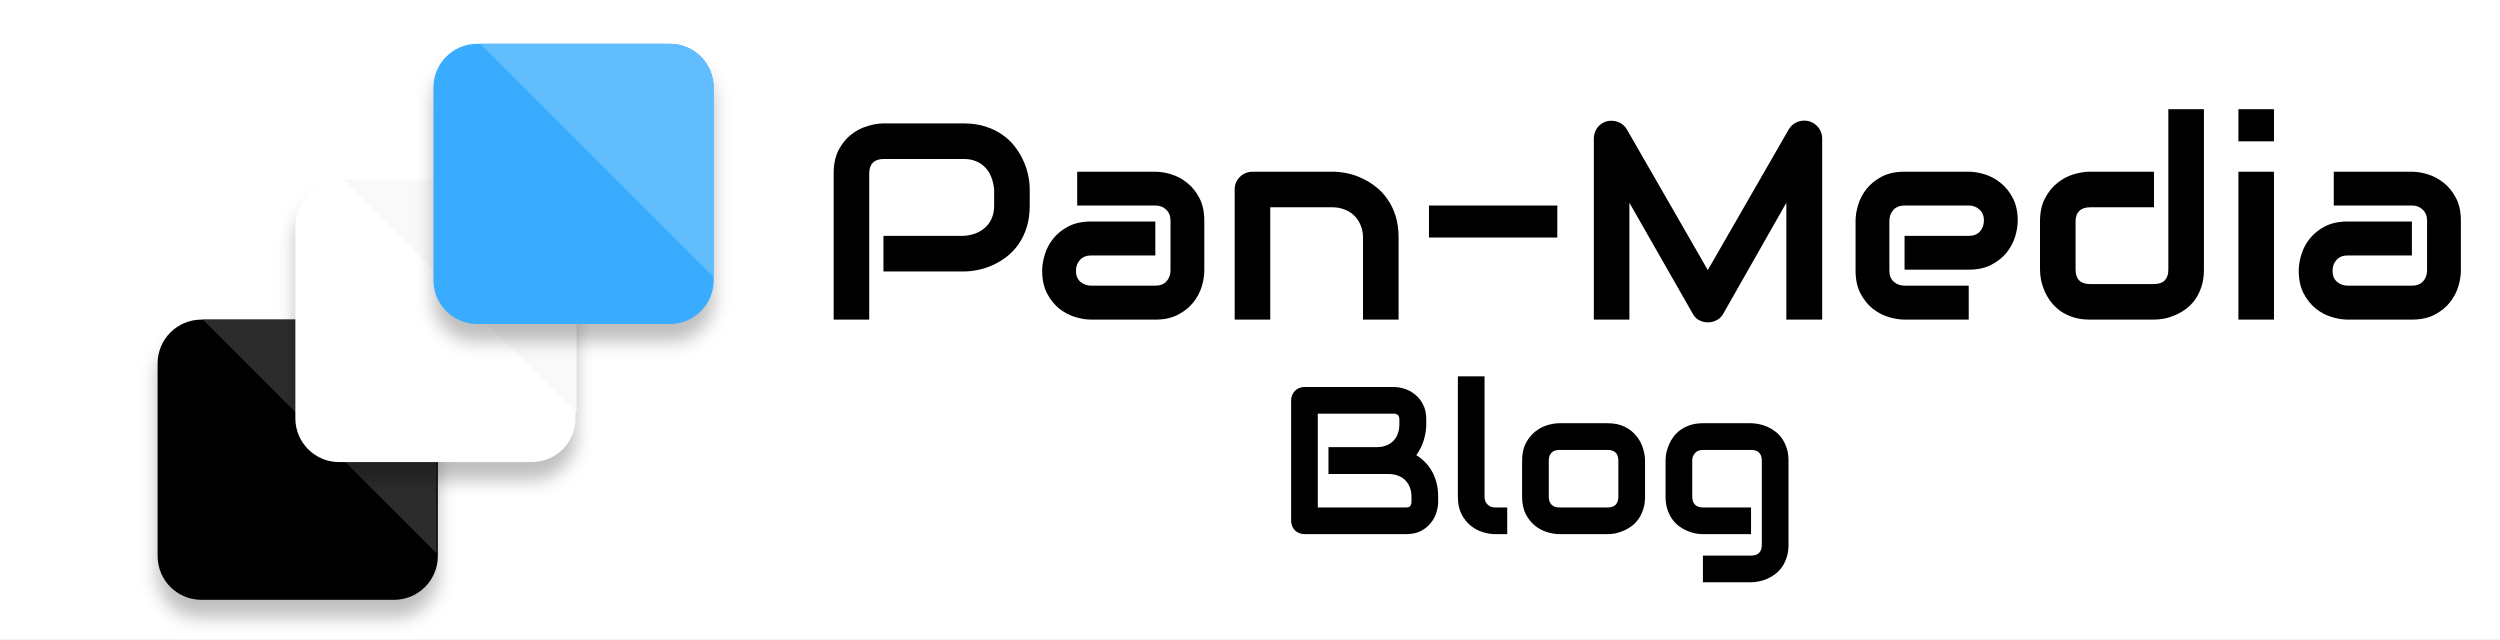
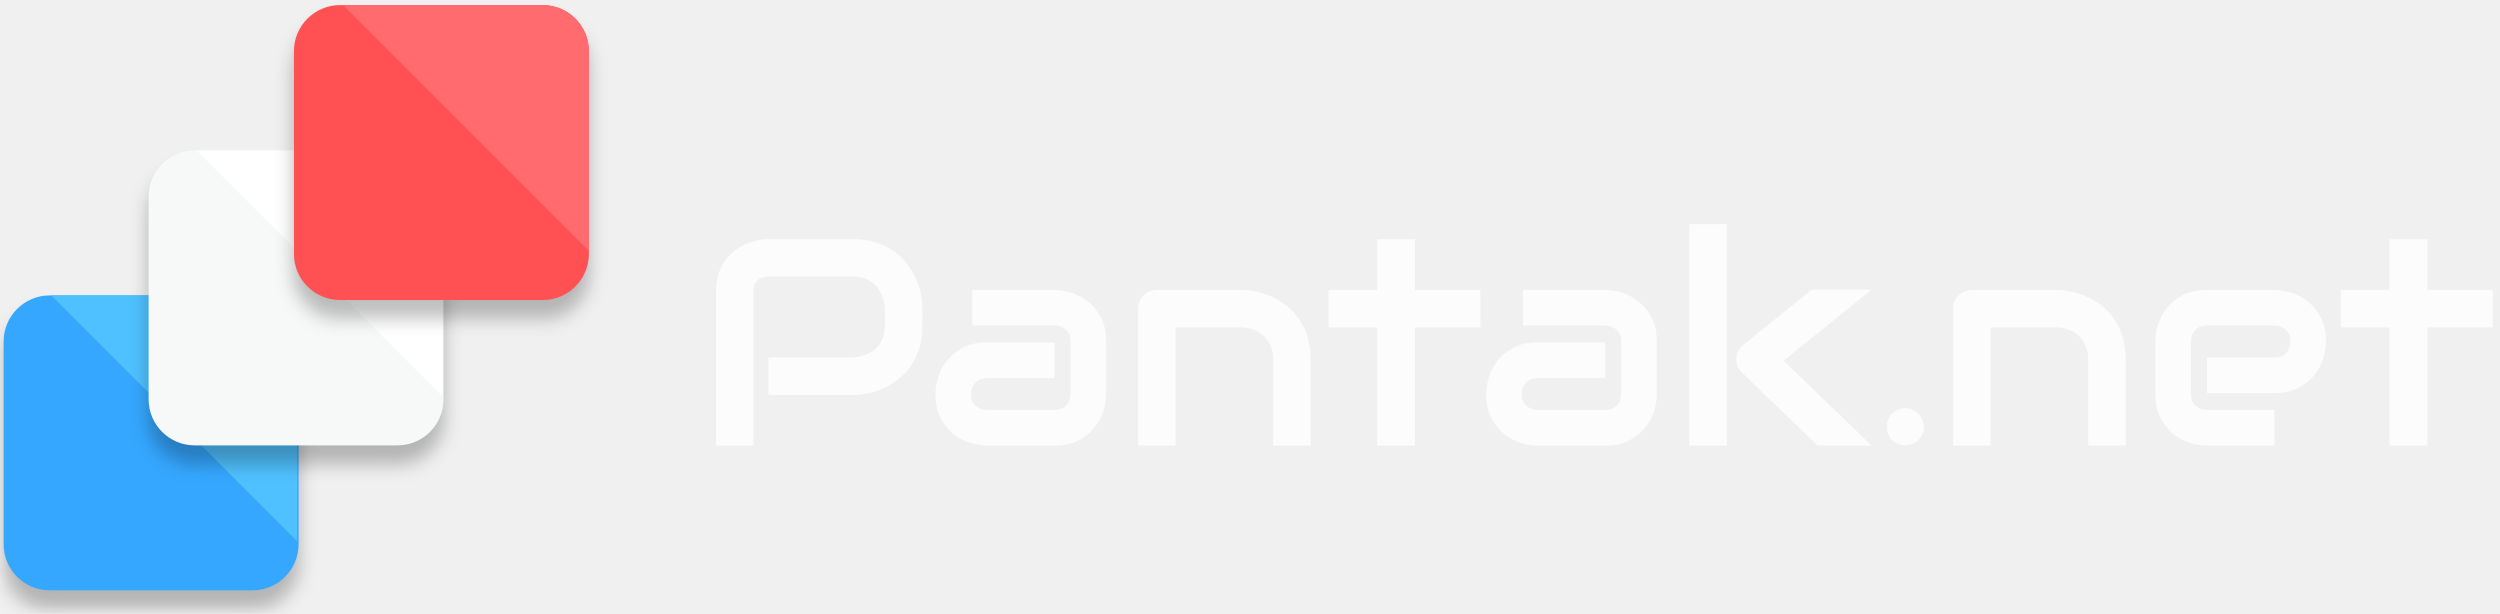
- <svg xmlns="http://www.w3.org/2000/svg" width="571" height="146" viewBox="0 0 571 146" fill="none">
-   <g clip-path="url(#clip0_1_4)">
-     <rect width="571" height="146" fill="white" />
-     <g filter="url(#filter0_d_1_4)">
-       <path d="M90 73H46C40.477 73 36 77.477 36 83V127C36 132.523 40.477 137 46 137H90C95.523 137 100 132.523 100 127V83C100 77.477 95.523 73 90 73Z" fill="black" />
+ <svg xmlns="http://www.w3.org/2000/svg" width="1324" height="325" viewBox="0 0 1324 325" fill="none">
+   <g clip-path="url(#clip0_107_27)">
+     <g filter="url(#filter0_d_107_27)">
+       <path d="M133.713 156.451H26.333C12.855 156.451 1.928 167.377 1.928 180.856V288.236C1.928 301.714 12.855 312.641 26.333 312.641H133.713C147.192 312.641 158.118 301.714 158.118 288.236V180.856C158.118 167.377 147.192 156.451 133.713 156.451Z" fill="#35A7FF" />
    </g>
-     <mask id="mask0_1_4" style="mask-type:alpha" maskUnits="userSpaceOnUse" x="33" y="60" width="87" height="87">
-       <path d="M104.653 75.347L119.409 146.062L33.938 60.591L104.653 75.347Z" fill="#AC2525" />
+     <mask id="mask0_107_27" style="mask-type:alpha" maskUnits="userSpaceOnUse" x="-4" y="126" width="210" height="209">
+       <path d="M169.473 162.179L205.486 334.757L-3.105 126.167L169.473 162.179Z" fill="#AC2525" />
    </mask>
-     <g mask="url(#mask0_1_4)">
-       <rect x="35.694" y="73" width="64" height="64" rx="10" fill="#2C2C2C" />
+     <g mask="url(#mask0_107_27)">
+       <rect x="1.182" y="156.451" width="156.19" height="156.19" rx="24.405" fill="#4FC1FF" />
    </g>
-     <g filter="url(#filter1_d_1_4)">
-       <rect x="67.458" y="41.542" width="64" height="64" rx="10" fill="white" />
+     <g filter="url(#filter1_d_107_27)">
+       <rect x="78.7" y="79.68" width="156.19" height="156.19" rx="24.405" fill="#F7F9F9" />
    </g>
-     <mask id="mask1_1_4" style="mask-type:alpha" maskUnits="userSpaceOnUse" x="65" y="28" width="87" height="87">
-       <path d="M136.653 43.347L151.409 114.062L65.938 28.591L136.653 43.347Z" fill="#AC2525" />
+     <mask id="mask1_107_27" style="mask-type:alpha" maskUnits="userSpaceOnUse" x="73" y="49" width="210" height="210">
+       <path d="M246.473 85.43L282.486 258.008L73.895 49.417L246.473 85.43Z" fill="#AC2525" />
    </mask>
-     <g mask="url(#mask1_1_4)">
-       <rect x="67.694" y="41" width="64" height="64" rx="10" fill="#F9F9F9" />
+     <g mask="url(#mask1_107_27)">
+       <rect x="78.182" y="79.702" width="156.19" height="156.19" rx="24.405" fill="white" />
    </g>
-     <g filter="url(#filter2_d_1_4)">
-       <rect x="99" y="10" width="64" height="64" rx="10" fill="#39ACFF" />
+     <g filter="url(#filter2_d_107_27)">
+       <rect x="155.677" y="2.702" width="156.19" height="156.19" rx="24.405" fill="#FF5154" />
    </g>
-     <mask id="mask2_1_4" style="mask-type:alpha" maskUnits="userSpaceOnUse" x="97" y="-3" width="86" height="87">
-       <path d="M167.959 12.347L182.715 83.062L97.244 -2.409L167.959 12.347Z" fill="#AC2525" />
+     <mask id="mask2_107_27" style="mask-type:alpha" maskUnits="userSpaceOnUse" x="151" y="-28" width="209" height="210">
+       <path d="M323.969 8.43L359.981 181.008L151.391 -27.583L323.969 8.43Z" fill="#AC2525" />
    </mask>
-     <g mask="url(#mask2_1_4)">
-       <rect x="99" y="10" width="64" height="64" rx="10" fill="#62BDFF" />
+     <g mask="url(#mask2_107_27)">
+       <rect x="155.677" y="2.702" width="156.19" height="156.19" rx="24.405" fill="#FF6B6E" />
    </g>
-     <path d="M235.188 46.938C235.188 48.792 234.958 50.448 234.5 51.906C234.042 53.365 233.417 54.656 232.625 55.781C231.854 56.885 230.958 57.833 229.938 58.625C228.917 59.417 227.844 60.062 226.719 60.562C225.615 61.062 224.49 61.427 223.344 61.656C222.219 61.885 221.156 62 220.156 62H201.781V53.875H220.156C221.198 53.792 222.135 53.583 222.969 53.25C223.823 52.896 224.552 52.427 225.156 51.844C225.76 51.26 226.229 50.562 226.562 49.75C226.896 48.917 227.062 47.979 227.062 46.938V43.25C226.958 42.229 226.74 41.292 226.406 40.438C226.073 39.583 225.615 38.854 225.031 38.25C224.469 37.646 223.781 37.177 222.969 36.844C222.156 36.49 221.219 36.312 220.156 36.312H201.844C200.76 36.312 199.938 36.594 199.375 37.156C198.812 37.719 198.531 38.531 198.531 39.594V73H190.406V39.594C190.406 37.51 190.781 35.74 191.531 34.281C192.302 32.823 193.25 31.646 194.375 30.75C195.521 29.854 196.76 29.208 198.094 28.812C199.427 28.396 200.656 28.188 201.781 28.188H220.156C221.99 28.188 223.635 28.427 225.094 28.906C226.552 29.365 227.833 29.99 228.938 30.781C230.062 31.552 231.01 32.448 231.781 33.469C232.573 34.49 233.219 35.562 233.719 36.688C234.24 37.792 234.615 38.917 234.844 40.062C235.073 41.188 235.188 42.25 235.188 43.25V46.938ZM275.062 61.812C275.062 62.938 274.865 64.156 274.469 65.469C274.073 66.76 273.427 67.969 272.531 69.094C271.656 70.198 270.5 71.125 269.062 71.875C267.646 72.625 265.917 73 263.875 73H249.219C248.094 73 246.875 72.802 245.562 72.406C244.271 72.01 243.062 71.375 241.938 70.5C240.833 69.604 239.906 68.448 239.156 67.031C238.406 65.594 238.031 63.854 238.031 61.812C238.031 60.688 238.229 59.469 238.625 58.156C239.021 56.844 239.656 55.635 240.531 54.531C241.427 53.406 242.583 52.469 244 51.719C245.438 50.969 247.177 50.594 249.219 50.594H263.875V58.344H249.219C248.115 58.344 247.26 58.688 246.656 59.375C246.052 60.042 245.75 60.875 245.75 61.875C245.75 62.938 246.094 63.771 246.781 64.375C247.49 64.958 248.323 65.25 249.281 65.25H263.875C264.979 65.25 265.833 64.917 266.438 64.25C267.042 63.583 267.344 62.75 267.344 61.75V50.406C267.344 49.344 267.01 48.5 266.344 47.875C265.698 47.25 264.875 46.938 263.875 46.938H246.031V39.219H263.875C265 39.219 266.208 39.417 267.5 39.812C268.812 40.208 270.021 40.854 271.125 41.75C272.25 42.625 273.188 43.781 273.938 45.219C274.688 46.635 275.062 48.365 275.062 50.406V61.812ZM319.438 73H311.312V54.25C311.312 53.188 311.125 52.24 310.75 51.406C310.396 50.552 309.906 49.823 309.281 49.219C308.656 48.615 307.917 48.156 307.062 47.844C306.229 47.51 305.323 47.344 304.344 47.344H290.125V73H282V43.25C282 42.688 282.104 42.167 282.312 41.688C282.521 41.188 282.812 40.76 283.188 40.406C283.562 40.031 284 39.74 284.5 39.531C285 39.323 285.531 39.219 286.094 39.219H304.406C305.427 39.219 306.5 39.333 307.625 39.562C308.771 39.792 309.896 40.167 311 40.688C312.125 41.188 313.188 41.833 314.188 42.625C315.208 43.396 316.104 44.344 316.875 45.469C317.667 46.573 318.292 47.854 318.75 49.312C319.208 50.771 319.438 52.417 319.438 54.25V73ZM355.688 54.25H326.375V46.938H355.688V54.25ZM416.188 73H408V46.312L393.594 71.656C393.24 72.302 392.74 72.792 392.094 73.125C391.469 73.458 390.792 73.625 390.062 73.625C389.354 73.625 388.688 73.458 388.062 73.125C387.458 72.792 386.979 72.302 386.625 71.656L372.156 46.312V73H364.031V31.656C364.031 30.719 364.302 29.885 364.844 29.156C365.406 28.427 366.135 27.938 367.031 27.688C367.469 27.583 367.906 27.552 368.344 27.594C368.781 27.615 369.198 27.708 369.594 27.875C370.01 28.021 370.385 28.24 370.719 28.531C371.052 28.802 371.333 29.135 371.562 29.531L390.062 61.688L408.562 29.531C409.042 28.74 409.698 28.177 410.531 27.844C411.385 27.51 412.271 27.458 413.188 27.688C414.062 27.938 414.781 28.427 415.344 29.156C415.906 29.885 416.188 30.719 416.188 31.656V73ZM460.844 50.406C460.844 51.531 460.646 52.75 460.25 54.062C459.854 55.354 459.208 56.562 458.312 57.688C457.438 58.792 456.281 59.719 454.844 60.469C453.427 61.219 451.698 61.594 449.656 61.594H435V53.875H449.656C450.76 53.875 451.615 53.542 452.219 52.875C452.823 52.188 453.125 51.344 453.125 50.344C453.125 49.281 452.781 48.448 452.094 47.844C451.427 47.24 450.615 46.938 449.656 46.938H435C433.896 46.938 433.042 47.281 432.438 47.969C431.833 48.635 431.531 49.469 431.531 50.469V61.812C431.531 62.896 431.865 63.74 432.531 64.344C433.219 64.948 434.062 65.25 435.062 65.25H449.656V73H435C433.875 73 432.656 72.802 431.344 72.406C430.052 72.01 428.844 71.375 427.719 70.5C426.615 69.604 425.688 68.448 424.938 67.031C424.188 65.594 423.812 63.854 423.812 61.812V50.406C423.812 49.281 424.01 48.073 424.406 46.781C424.802 45.469 425.438 44.26 426.312 43.156C427.208 42.031 428.365 41.094 429.781 40.344C431.219 39.594 432.958 39.219 435 39.219H449.656C450.781 39.219 451.99 39.417 453.281 39.812C454.594 40.208 455.802 40.854 456.906 41.75C458.031 42.625 458.969 43.781 459.719 45.219C460.469 46.635 460.844 48.365 460.844 50.406ZM503.375 61.594C503.375 62.99 503.198 64.25 502.844 65.375C502.49 66.479 502.021 67.458 501.438 68.312C500.854 69.146 500.177 69.865 499.406 70.469C498.635 71.052 497.823 71.531 496.969 71.906C496.135 72.281 495.281 72.562 494.406 72.75C493.552 72.917 492.74 73 491.969 73H477.312C475.917 73 474.667 72.823 473.562 72.469C472.458 72.115 471.479 71.646 470.625 71.062C469.792 70.458 469.073 69.771 468.469 69C467.885 68.229 467.406 67.427 467.031 66.594C466.656 65.74 466.375 64.885 466.188 64.031C466.021 63.156 465.938 62.344 465.938 61.594V50.594C465.938 48.51 466.312 46.75 467.062 45.312C467.833 43.854 468.781 42.677 469.906 41.781C471.052 40.865 472.292 40.208 473.625 39.812C474.958 39.417 476.188 39.219 477.312 39.219H491.969V47.344H477.375C476.292 47.344 475.469 47.625 474.906 48.188C474.344 48.729 474.062 49.531 474.062 50.594V61.531C474.062 62.635 474.333 63.469 474.875 64.031C475.438 64.594 476.25 64.875 477.312 64.875H491.969C493.073 64.875 493.896 64.594 494.438 64.031C494.979 63.469 495.25 62.656 495.25 61.594V24.938H503.375V61.594ZM519.375 32.281H511.25V24.938H519.375V32.281ZM519.375 73H511.25V39.219H519.375V73ZM562.062 61.812C562.062 62.938 561.865 64.156 561.469 65.469C561.073 66.76 560.427 67.969 559.531 69.094C558.656 70.198 557.5 71.125 556.062 71.875C554.646 72.625 552.917 73 550.875 73H536.219C535.094 73 533.875 72.802 532.562 72.406C531.271 72.01 530.062 71.375 528.938 70.5C527.833 69.604 526.906 68.448 526.156 67.031C525.406 65.594 525.031 63.854 525.031 61.812C525.031 60.688 525.229 59.469 525.625 58.156C526.021 56.844 526.656 55.635 527.531 54.531C528.427 53.406 529.583 52.469 531 51.719C532.438 50.969 534.177 50.594 536.219 50.594H550.875V58.344H536.219C535.115 58.344 534.26 58.688 533.656 59.375C533.052 60.042 532.75 60.875 532.75 61.875C532.75 62.938 533.094 63.771 533.781 64.375C534.49 64.958 535.323 65.25 536.281 65.25H550.875C551.979 65.25 552.833 64.917 553.438 64.25C554.042 63.583 554.344 62.75 554.344 61.75V50.406C554.344 49.344 554.01 48.5 553.344 47.875C552.698 47.25 551.875 46.938 550.875 46.938H533.031V39.219H550.875C552 39.219 553.208 39.417 554.5 39.812C555.812 40.208 557.021 40.854 558.125 41.75C559.25 42.625 560.188 43.781 560.938 45.219C561.688 46.635 562.062 48.365 562.062 50.406V61.812Z" fill="black" />
-     <path d="M328.477 114.617C328.477 115.367 328.344 116.172 328.078 117.031C327.828 117.891 327.406 118.688 326.812 119.422C326.234 120.156 325.477 120.773 324.539 121.273C323.602 121.758 322.453 122 321.094 122H297.961C297.523 122 297.117 121.922 296.742 121.766C296.367 121.609 296.039 121.398 295.758 121.133C295.492 120.852 295.281 120.523 295.125 120.148C294.969 119.773 294.891 119.367 294.891 118.93V91.461C294.891 91.039 294.969 90.641 295.125 90.266C295.281 89.891 295.492 89.562 295.758 89.281C296.039 89 296.367 88.781 296.742 88.625C297.117 88.469 297.523 88.391 297.961 88.391H318.352C319.102 88.391 319.906 88.523 320.766 88.789C321.625 89.055 322.422 89.484 323.156 90.078C323.906 90.656 324.523 91.414 325.008 92.352C325.508 93.289 325.758 94.438 325.758 95.797V96.945C325.758 98.023 325.578 99.188 325.219 100.438C324.859 101.672 324.281 102.844 323.484 103.953C324.172 104.375 324.812 104.883 325.406 105.477C326.016 106.07 326.547 106.758 327 107.539C327.453 108.32 327.812 109.203 328.078 110.188C328.344 111.172 328.477 112.258 328.477 113.445V114.617ZM322.383 113.445C322.383 112.648 322.258 111.938 322.008 111.312C321.758 110.672 321.406 110.125 320.953 109.672C320.5 109.219 319.953 108.875 319.312 108.641C318.672 108.391 317.953 108.266 317.156 108.266H303.422V102.125H314.414C315.211 102.125 315.93 102.008 316.57 101.773C317.211 101.523 317.758 101.172 318.211 100.719C318.664 100.266 319.008 99.727 319.242 99.102C319.492 98.461 319.617 97.742 319.617 96.945V95.797C319.617 94.922 319.195 94.484 318.352 94.484H300.984V115.906H321.094C321.203 115.906 321.336 115.898 321.492 115.883C321.648 115.867 321.789 115.82 321.914 115.742C322.039 115.664 322.148 115.531 322.242 115.344C322.336 115.156 322.383 114.898 322.383 114.57V113.445ZM344.25 122H341.531C340.656 122 339.719 121.852 338.719 121.555C337.734 121.258 336.812 120.773 335.953 120.102C335.094 119.414 334.383 118.531 333.82 117.453C333.258 116.359 332.977 115.023 332.977 113.445V85.953H339.07V113.445C339.07 114.195 339.305 114.797 339.773 115.25C340.242 115.688 340.828 115.906 341.531 115.906H344.25V122ZM375.727 113.445C375.727 114.492 375.594 115.438 375.328 116.281C375.062 117.109 374.711 117.844 374.273 118.484C373.836 119.109 373.328 119.648 372.75 120.102C372.172 120.539 371.562 120.898 370.922 121.18C370.297 121.461 369.656 121.672 369 121.812C368.359 121.938 367.75 122 367.172 122H356.18C355.336 122 354.414 121.852 353.414 121.555C352.414 121.258 351.484 120.773 350.625 120.102C349.781 119.414 349.07 118.531 348.492 117.453C347.93 116.359 347.648 115.023 347.648 113.445V105.195C347.648 103.633 347.93 102.312 348.492 101.234C349.07 100.141 349.781 99.258 350.625 98.586C351.484 97.898 352.414 97.406 353.414 97.109C354.414 96.812 355.336 96.664 356.18 96.664H367.172C368.734 96.664 370.062 96.945 371.156 97.508C372.25 98.07 373.133 98.781 373.805 99.641C374.477 100.484 374.961 101.406 375.258 102.406C375.57 103.406 375.727 104.336 375.727 105.195V113.445ZM369.633 105.242C369.633 104.398 369.422 103.773 369 103.367C368.578 102.961 367.969 102.758 367.172 102.758H356.227C355.414 102.758 354.797 102.969 354.375 103.391C353.953 103.797 353.742 104.398 353.742 105.195V113.445C353.742 114.242 353.953 114.852 354.375 115.273C354.797 115.695 355.414 115.906 356.227 115.906H367.172C368 115.906 368.617 115.695 369.023 115.273C369.43 114.852 369.633 114.242 369.633 113.445V105.242ZM408.492 124.438C408.492 125.484 408.359 126.422 408.094 127.25C407.828 128.094 407.477 128.828 407.039 129.453C406.602 130.094 406.094 130.633 405.516 131.07C404.938 131.523 404.328 131.891 403.688 132.172C403.062 132.453 402.422 132.656 401.766 132.781C401.125 132.922 400.516 132.992 399.938 132.992H388.945V126.898H399.938C400.766 126.898 401.383 126.688 401.789 126.266C402.195 125.844 402.398 125.234 402.398 124.438V105.195C402.398 104.398 402.195 103.797 401.789 103.391C401.383 102.969 400.766 102.758 399.938 102.758H388.945C388.195 102.758 387.602 102.992 387.164 103.461C386.727 103.914 386.508 104.492 386.508 105.195V113.445C386.508 114.242 386.719 114.852 387.141 115.273C387.562 115.695 388.18 115.906 388.992 115.906H399.938V122H388.945C388.367 122 387.758 121.938 387.117 121.812C386.477 121.672 385.836 121.461 385.195 121.18C384.57 120.898 383.969 120.539 383.391 120.102C382.812 119.648 382.305 119.109 381.867 118.484C381.43 117.844 381.078 117.109 380.812 116.281C380.547 115.438 380.414 114.492 380.414 113.445V105.195C380.414 104.617 380.477 104.008 380.602 103.367C380.742 102.727 380.953 102.094 381.234 101.469C381.516 100.828 381.875 100.219 382.312 99.641C382.766 99.062 383.305 98.555 383.93 98.117C384.57 97.68 385.305 97.328 386.133 97.062C386.961 96.797 387.898 96.664 388.945 96.664H399.938C400.516 96.664 401.125 96.734 401.766 96.875C402.422 97 403.062 97.203 403.688 97.484C404.328 97.766 404.938 98.133 405.516 98.586C406.094 99.023 406.602 99.562 407.039 100.203C407.477 100.828 407.828 101.555 408.094 102.383C408.359 103.211 408.492 104.148 408.492 105.195V124.438Z" fill="black" />
+     <path d="M488.498 172.395C488.498 176.92 487.939 180.962 486.82 184.521C485.702 188.08 484.176 191.233 482.244 193.978C480.363 196.673 478.177 198.986 475.685 200.918C473.194 202.85 470.576 204.427 467.83 205.647C465.136 206.867 462.39 207.757 459.594 208.316C456.848 208.875 454.255 209.155 451.815 209.155H406.971V189.326H451.815C454.357 189.123 456.645 188.614 458.678 187.801C460.763 186.937 462.543 185.793 464.017 184.369C465.491 182.945 466.635 181.242 467.449 179.259C468.262 177.226 468.669 174.938 468.669 172.395V163.396C468.415 160.905 467.881 158.617 467.068 156.532C466.254 154.448 465.136 152.668 463.712 151.194C462.339 149.719 460.661 148.575 458.678 147.762C456.696 146.898 454.408 146.465 451.815 146.465H407.124C404.48 146.465 402.472 147.152 401.099 148.525C399.726 149.897 399.04 151.88 399.04 154.473V236H379.211V154.473C379.211 149.389 380.126 145.067 381.956 141.508C383.838 137.949 386.151 135.077 388.896 132.89C391.693 130.704 394.718 129.128 397.972 128.162C401.226 127.145 404.226 126.637 406.971 126.637H451.815C456.289 126.637 460.305 127.221 463.864 128.391C467.423 129.509 470.55 131.035 473.245 132.967C475.991 134.848 478.304 137.034 480.185 139.525C482.117 142.017 483.693 144.635 484.913 147.381C486.185 150.075 487.1 152.821 487.659 155.617C488.218 158.363 488.498 160.956 488.498 163.396V172.395ZM585.811 208.697C585.811 211.443 585.328 214.417 584.362 217.62C583.396 220.773 581.82 223.721 579.634 226.467C577.499 229.162 574.677 231.424 571.169 233.254C567.711 235.085 563.491 236 558.509 236H522.741C519.995 236 517.021 235.517 513.818 234.551C510.665 233.585 507.717 232.034 504.971 229.899C502.276 227.713 500.014 224.891 498.183 221.433C496.353 217.925 495.438 213.68 495.438 208.697C495.438 205.952 495.921 202.977 496.887 199.774C497.853 196.571 499.404 193.622 501.539 190.928C503.725 188.182 506.547 185.894 510.004 184.064C513.513 182.234 517.758 181.318 522.741 181.318H558.509V200.232H522.741C520.046 200.232 517.961 201.071 516.487 202.749C515.013 204.376 514.275 206.409 514.275 208.85C514.275 211.443 515.114 213.477 516.792 214.951C518.521 216.375 520.554 217.086 522.893 217.086H558.509C561.203 217.086 563.288 216.273 564.762 214.646C566.237 213.019 566.974 210.985 566.974 208.545V180.861C566.974 178.268 566.161 176.209 564.534 174.683C562.957 173.158 560.949 172.395 558.509 172.395H514.962V153.558H558.509C561.254 153.558 564.203 154.041 567.355 155.007C570.558 155.973 573.507 157.549 576.202 159.736C578.948 161.871 581.235 164.693 583.066 168.201C584.896 171.658 585.811 175.878 585.811 180.861V208.697ZM694.107 236H674.278V190.241C674.278 187.648 673.821 185.335 672.905 183.301C672.041 181.217 670.846 179.437 669.321 177.963C667.796 176.488 665.991 175.37 663.906 174.607C661.872 173.794 659.661 173.387 657.271 173.387H622.571V236H602.742V163.396C602.742 162.023 602.996 160.752 603.505 159.583C604.013 158.363 604.725 157.32 605.64 156.456C606.555 155.541 607.623 154.829 608.843 154.321C610.063 153.812 611.36 153.558 612.733 153.558H657.424C659.915 153.558 662.533 153.838 665.279 154.397C668.075 154.956 670.821 155.871 673.516 157.143C676.261 158.363 678.854 159.939 681.295 161.871C683.786 163.752 685.972 166.065 687.853 168.811C689.785 171.506 691.311 174.633 692.429 178.192C693.548 181.751 694.107 185.767 694.107 190.241V236ZM784.023 173.387H749.399V236H729.341V173.387H703.564V153.558H729.341V126.637H749.399V153.558H784.023V173.387ZM877.447 208.697C877.447 211.443 876.964 214.417 875.998 217.62C875.032 220.773 873.456 223.721 871.269 226.467C869.134 229.162 866.312 231.424 862.804 233.254C859.347 235.085 855.127 236 850.144 236H814.376C811.63 236 808.656 235.517 805.453 234.551C802.301 233.585 799.352 232.034 796.606 229.899C793.912 227.713 791.649 224.891 789.819 221.433C787.989 217.925 787.073 213.68 787.073 208.697C787.073 205.952 787.556 202.977 788.522 199.774C789.488 196.571 791.039 193.622 793.174 190.928C795.361 188.182 798.183 185.894 801.64 184.064C805.148 182.234 809.393 181.318 814.376 181.318H850.144V200.232H814.376C811.681 200.232 809.597 201.071 808.122 202.749C806.648 204.376 805.911 206.409 805.911 208.85C805.911 211.443 806.75 213.477 808.427 214.951C810.156 216.375 812.19 217.086 814.529 217.086H850.144C852.839 217.086 854.923 216.273 856.398 214.646C857.872 213.019 858.609 210.985 858.609 208.545V180.861C858.609 178.268 857.796 176.209 856.169 174.683C854.593 173.158 852.585 172.395 850.144 172.395H806.597V153.558H850.144C852.89 153.558 855.838 154.041 858.991 155.007C862.194 155.973 865.143 157.549 867.837 159.736C870.583 161.871 872.871 164.693 874.701 168.201C876.532 171.658 877.447 175.878 877.447 180.861V208.697ZM991.233 236H962.634L922.672 197.41C920.435 195.376 919.392 192.834 919.545 189.784C919.646 188.36 920.002 187.038 920.612 185.818C921.273 184.547 922.163 183.479 923.282 182.615L959.507 153.406H991.233L944.56 191.004L991.233 236ZM914.511 236H894.683V118.705H914.511V236ZM1018.92 226.009C1018.92 227.382 1018.64 228.679 1018.08 229.899C1017.57 231.068 1016.86 232.111 1015.94 233.026C1015.08 233.89 1014.04 234.576 1012.82 235.085C1011.65 235.593 1010.4 235.847 1009.08 235.847C1007.71 235.847 1006.41 235.593 1005.19 235.085C1004.02 234.576 1002.98 233.89 1002.06 233.026C1001.2 232.111 1000.51 231.068 1000 229.899C999.495 228.679 999.241 227.382 999.241 226.009C999.241 224.687 999.495 223.442 1000 222.272C1000.51 221.052 1001.2 220.01 1002.06 219.146C1002.98 218.23 1004.02 217.519 1005.19 217.01C1006.41 216.451 1007.71 216.171 1009.08 216.171C1010.4 216.171 1011.65 216.451 1012.82 217.01C1014.04 217.519 1015.08 218.23 1015.94 219.146C1016.86 220.01 1017.57 221.052 1018.08 222.272C1018.64 223.442 1018.92 224.687 1018.92 226.009ZM1125.76 236H1105.94V190.241C1105.94 187.648 1105.48 185.335 1104.56 183.301C1103.7 181.217 1102.5 179.437 1100.98 177.963C1099.45 176.488 1097.65 175.37 1095.56 174.607C1093.53 173.794 1091.32 173.387 1088.93 173.387H1054.23V236H1034.4V163.396C1034.4 162.023 1034.65 160.752 1035.16 159.583C1035.67 158.363 1036.38 157.32 1037.3 156.456C1038.21 155.541 1039.28 154.829 1040.5 154.321C1041.72 153.812 1043.02 153.558 1044.39 153.558H1089.08C1091.57 153.558 1094.19 153.838 1096.94 154.397C1099.73 154.956 1102.48 155.871 1105.17 157.143C1107.92 158.363 1110.51 159.939 1112.95 161.871C1115.44 163.752 1117.63 166.065 1119.51 168.811C1121.44 171.506 1122.97 174.633 1124.09 178.192C1125.2 181.751 1125.76 185.767 1125.76 190.241V236ZM1231.85 180.861C1231.85 183.606 1231.36 186.581 1230.4 189.784C1229.43 192.936 1227.86 195.885 1225.67 198.63C1223.53 201.325 1220.71 203.588 1217.21 205.418C1213.75 207.248 1209.53 208.163 1204.55 208.163H1168.78V189.326H1204.55C1207.24 189.326 1209.32 188.513 1210.8 186.886C1212.27 185.208 1213.01 183.149 1213.01 180.708C1213.01 178.115 1212.17 176.082 1210.49 174.607C1208.87 173.133 1206.88 172.395 1204.55 172.395H1168.78C1166.08 172.395 1164 173.234 1162.52 174.912C1161.05 176.539 1160.31 178.573 1160.31 181.013V208.697C1160.31 211.341 1161.13 213.4 1162.75 214.875C1164.43 216.349 1166.49 217.086 1168.93 217.086H1204.55V236H1168.78C1166.03 236 1163.06 235.517 1159.85 234.551C1156.7 233.585 1153.75 232.034 1151.01 229.899C1148.31 227.713 1146.05 224.891 1144.22 221.433C1142.39 217.925 1141.47 213.68 1141.47 208.697V180.861C1141.47 178.115 1141.96 175.166 1142.92 172.014C1143.89 168.811 1145.44 165.862 1147.58 163.167C1149.76 160.422 1152.58 158.134 1156.04 156.304C1159.55 154.473 1163.79 153.558 1168.78 153.558H1204.55C1207.29 153.558 1210.24 154.041 1213.39 155.007C1216.59 155.973 1219.54 157.549 1222.24 159.736C1224.98 161.871 1227.27 164.693 1229.1 168.201C1230.93 171.658 1231.85 175.878 1231.85 180.861ZM1320.16 173.387H1285.54V236H1265.48V173.387H1239.7V153.558H1265.48V126.637H1285.54V153.558H1320.16V173.387Z" fill="white" fill-opacity="0.8" />
  </g>
  <defs>
-     <filter id="filter0_d_1_4" x="32" y="73" width="72" height="72" filterUnits="userSpaceOnUse" color-interpolation-filters="sRGB">
+     <filter id="filter0_d_107_27" x="-7.834" y="156.451" width="175.713" height="175.713" filterUnits="userSpaceOnUse" color-interpolation-filters="sRGB">
      <feFlood flood-opacity="0" result="BackgroundImageFix" />
      <feColorMatrix in="SourceAlpha" type="matrix" values="0 0 0 0 0 0 0 0 0 0 0 0 0 0 0 0 0 0 127 0" result="hardAlpha" />
-       <feOffset dy="4" />
-       <feGaussianBlur stdDeviation="2" />
+       <feOffset dy="9.762" />
+       <feGaussianBlur stdDeviation="4.881" />
      <feColorMatrix type="matrix" values="0 0 0 0 0 0 0 0 0 0 0 0 0 0 0 0 0 0 0.25 0" />
-       <feBlend mode="normal" in2="BackgroundImageFix" result="effect1_dropShadow_1_4" />
-       <feBlend mode="normal" in="SourceGraphic" in2="effect1_dropShadow_1_4" result="shape" />
+       <feBlend mode="normal" in2="BackgroundImageFix" result="effect1_dropShadow_107_27" />
+       <feBlend mode="normal" in="SourceGraphic" in2="effect1_dropShadow_107_27" result="shape" />
    </filter>
-     <filter id="filter1_d_1_4" x="63.458" y="41.542" width="72" height="72" filterUnits="userSpaceOnUse" color-interpolation-filters="sRGB">
+     <filter id="filter1_d_107_27" x="68.938" y="79.68" width="175.713" height="175.713" filterUnits="userSpaceOnUse" color-interpolation-filters="sRGB">
      <feFlood flood-opacity="0" result="BackgroundImageFix" />
      <feColorMatrix in="SourceAlpha" type="matrix" values="0 0 0 0 0 0 0 0 0 0 0 0 0 0 0 0 0 0 127 0" result="hardAlpha" />
-       <feOffset dy="4" />
-       <feGaussianBlur stdDeviation="2" />
+       <feOffset dy="9.762" />
+       <feGaussianBlur stdDeviation="4.881" />
      <feColorMatrix type="matrix" values="0 0 0 0 0 0 0 0 0 0 0 0 0 0 0 0 0 0 0.25 0" />
-       <feBlend mode="normal" in2="BackgroundImageFix" result="effect1_dropShadow_1_4" />
-       <feBlend mode="normal" in="SourceGraphic" in2="effect1_dropShadow_1_4" result="shape" />
+       <feBlend mode="normal" in2="BackgroundImageFix" result="effect1_dropShadow_107_27" />
+       <feBlend mode="normal" in="SourceGraphic" in2="effect1_dropShadow_107_27" result="shape" />
    </filter>
-     <filter id="filter2_d_1_4" x="95" y="10" width="72" height="72" filterUnits="userSpaceOnUse" color-interpolation-filters="sRGB">
+     <filter id="filter2_d_107_27" x="145.916" y="2.702" width="175.713" height="175.713" filterUnits="userSpaceOnUse" color-interpolation-filters="sRGB">
      <feFlood flood-opacity="0" result="BackgroundImageFix" />
      <feColorMatrix in="SourceAlpha" type="matrix" values="0 0 0 0 0 0 0 0 0 0 0 0 0 0 0 0 0 0 127 0" result="hardAlpha" />
-       <feOffset dy="4" />
-       <feGaussianBlur stdDeviation="2" />
+       <feOffset dy="9.762" />
+       <feGaussianBlur stdDeviation="4.881" />
      <feColorMatrix type="matrix" values="0 0 0 0 0 0 0 0 0 0 0 0 0 0 0 0 0 0 0.25 0" />
-       <feBlend mode="normal" in2="BackgroundImageFix" result="effect1_dropShadow_1_4" />
-       <feBlend mode="normal" in="SourceGraphic" in2="effect1_dropShadow_1_4" result="shape" />
+       <feBlend mode="normal" in2="BackgroundImageFix" result="effect1_dropShadow_107_27" />
+       <feBlend mode="normal" in="SourceGraphic" in2="effect1_dropShadow_107_27" result="shape" />
    </filter>
-     <clipPath id="clip0_1_4">
-       <rect width="571" height="146" fill="white" />
+     <clipPath id="clip0_107_27">
+       <rect width="1324" height="325" fill="white" />
    </clipPath>
  </defs>
</svg>
